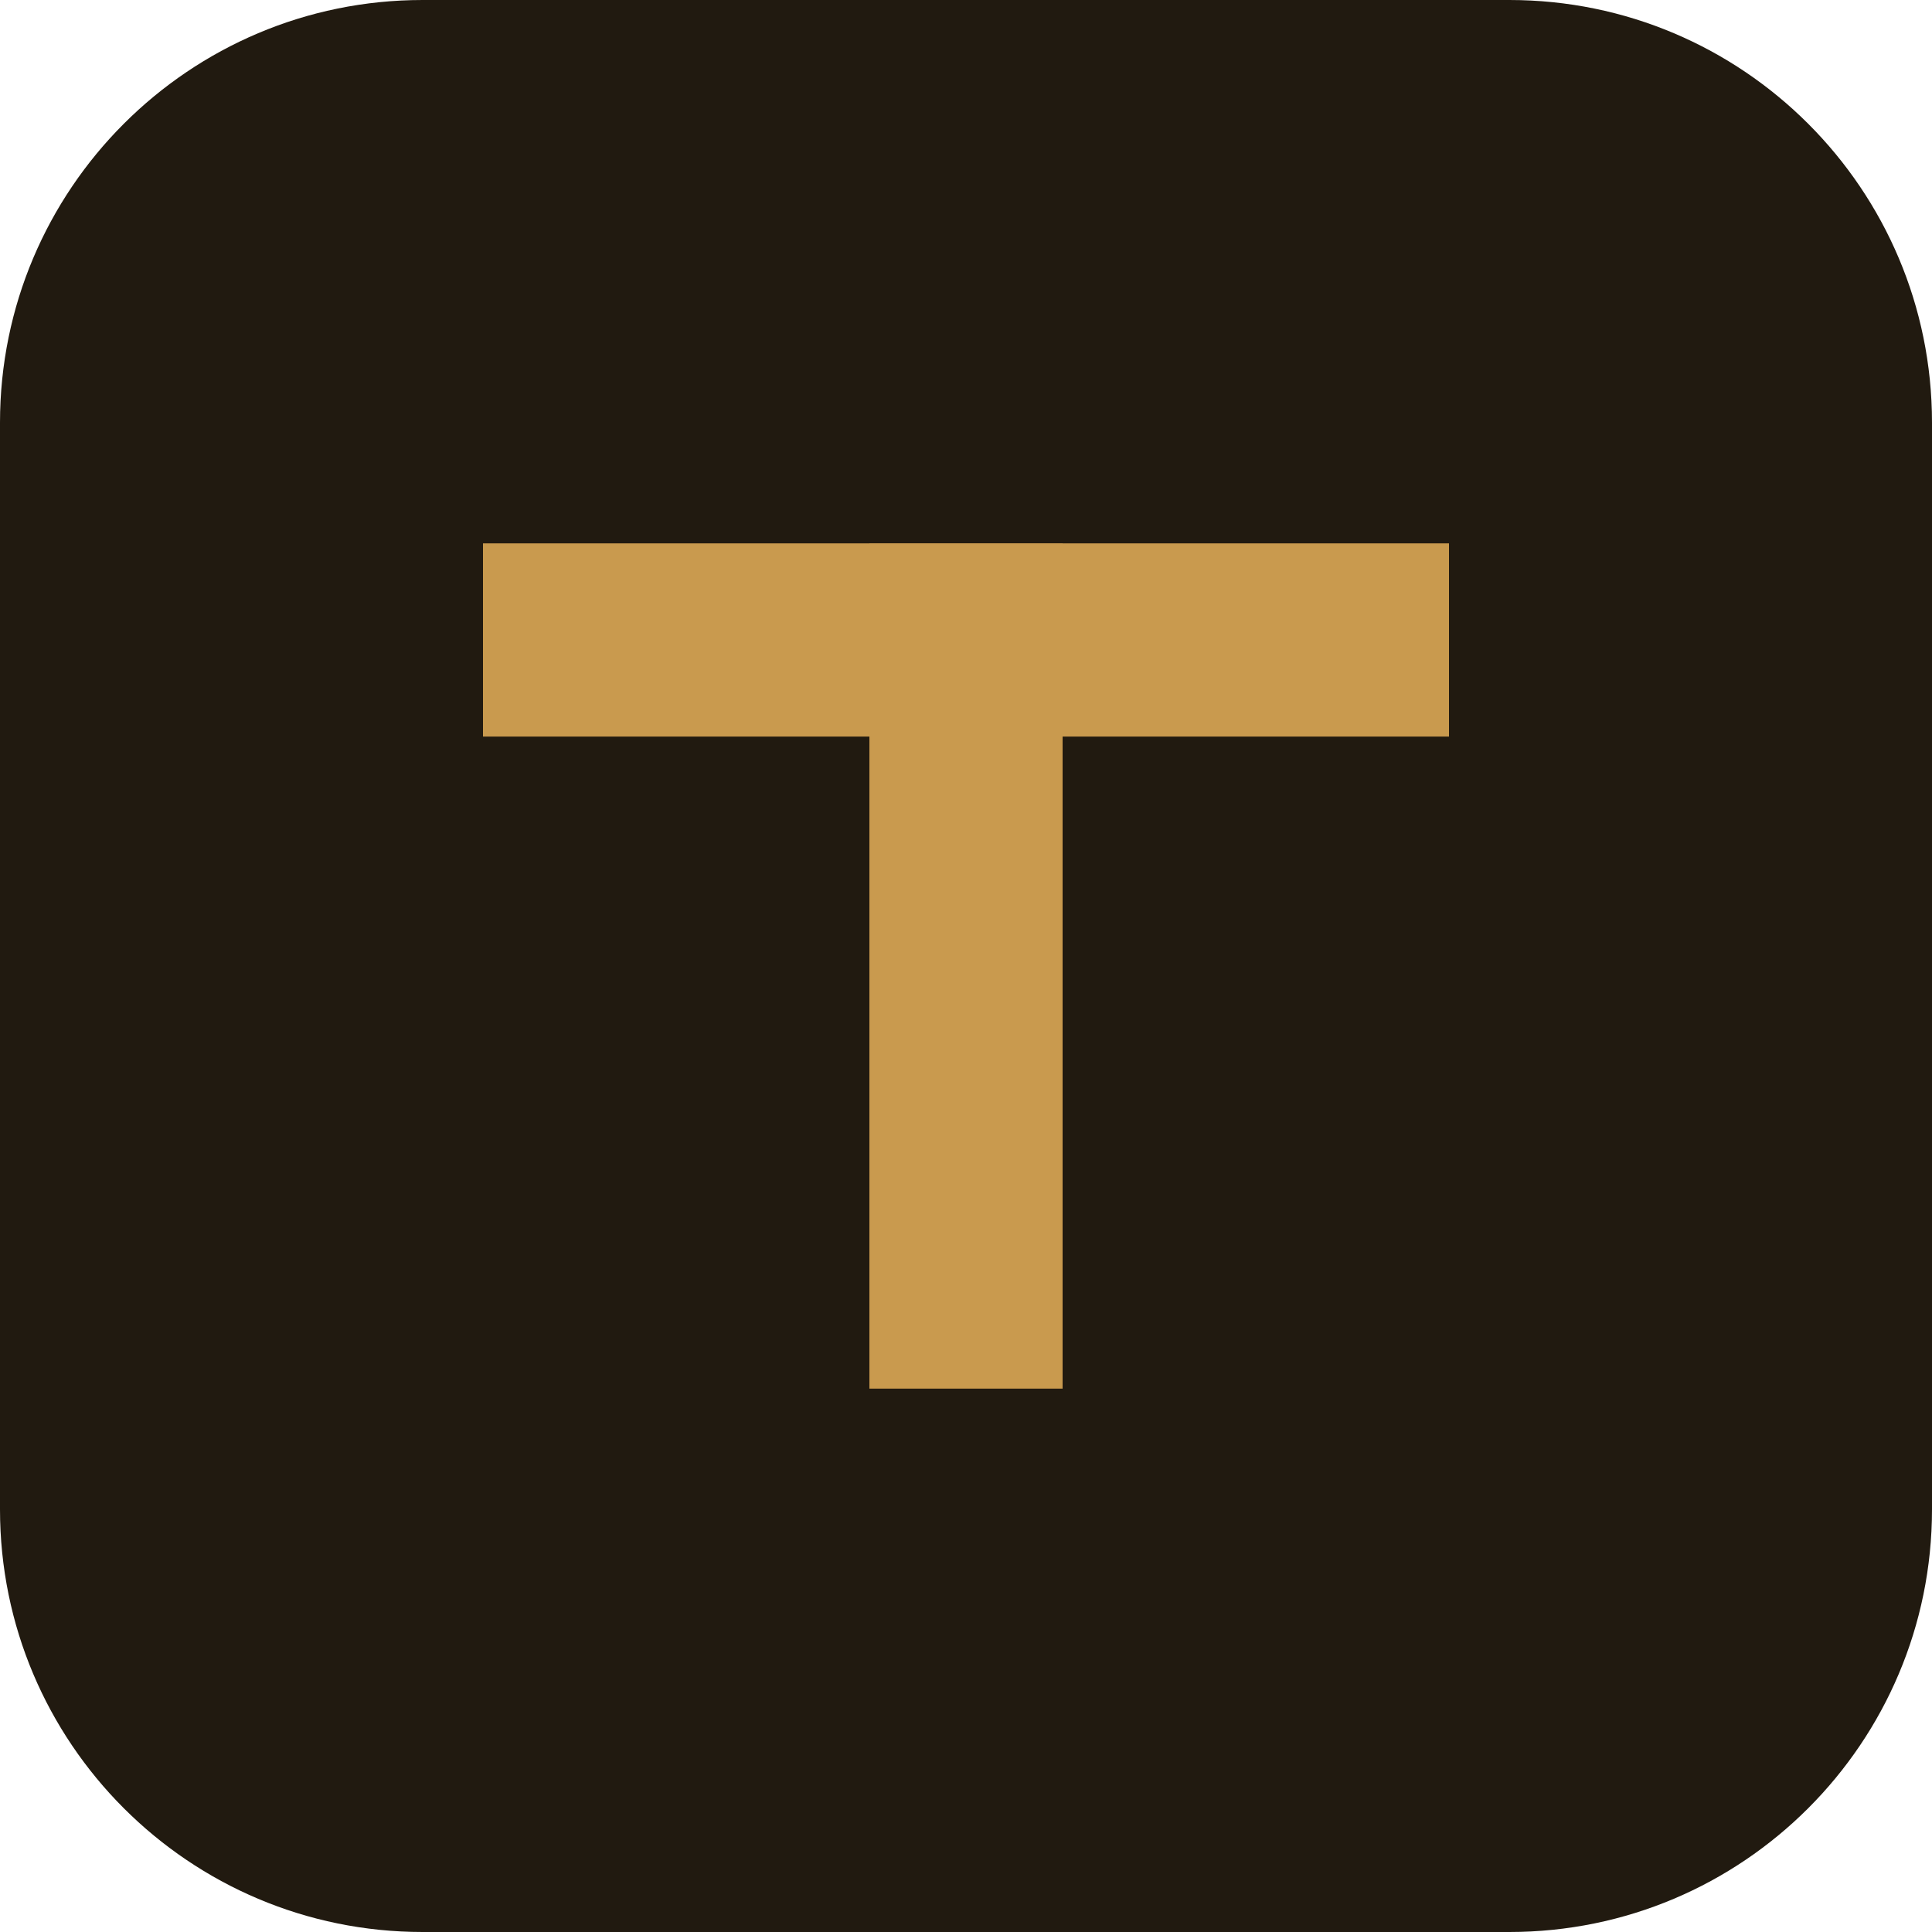
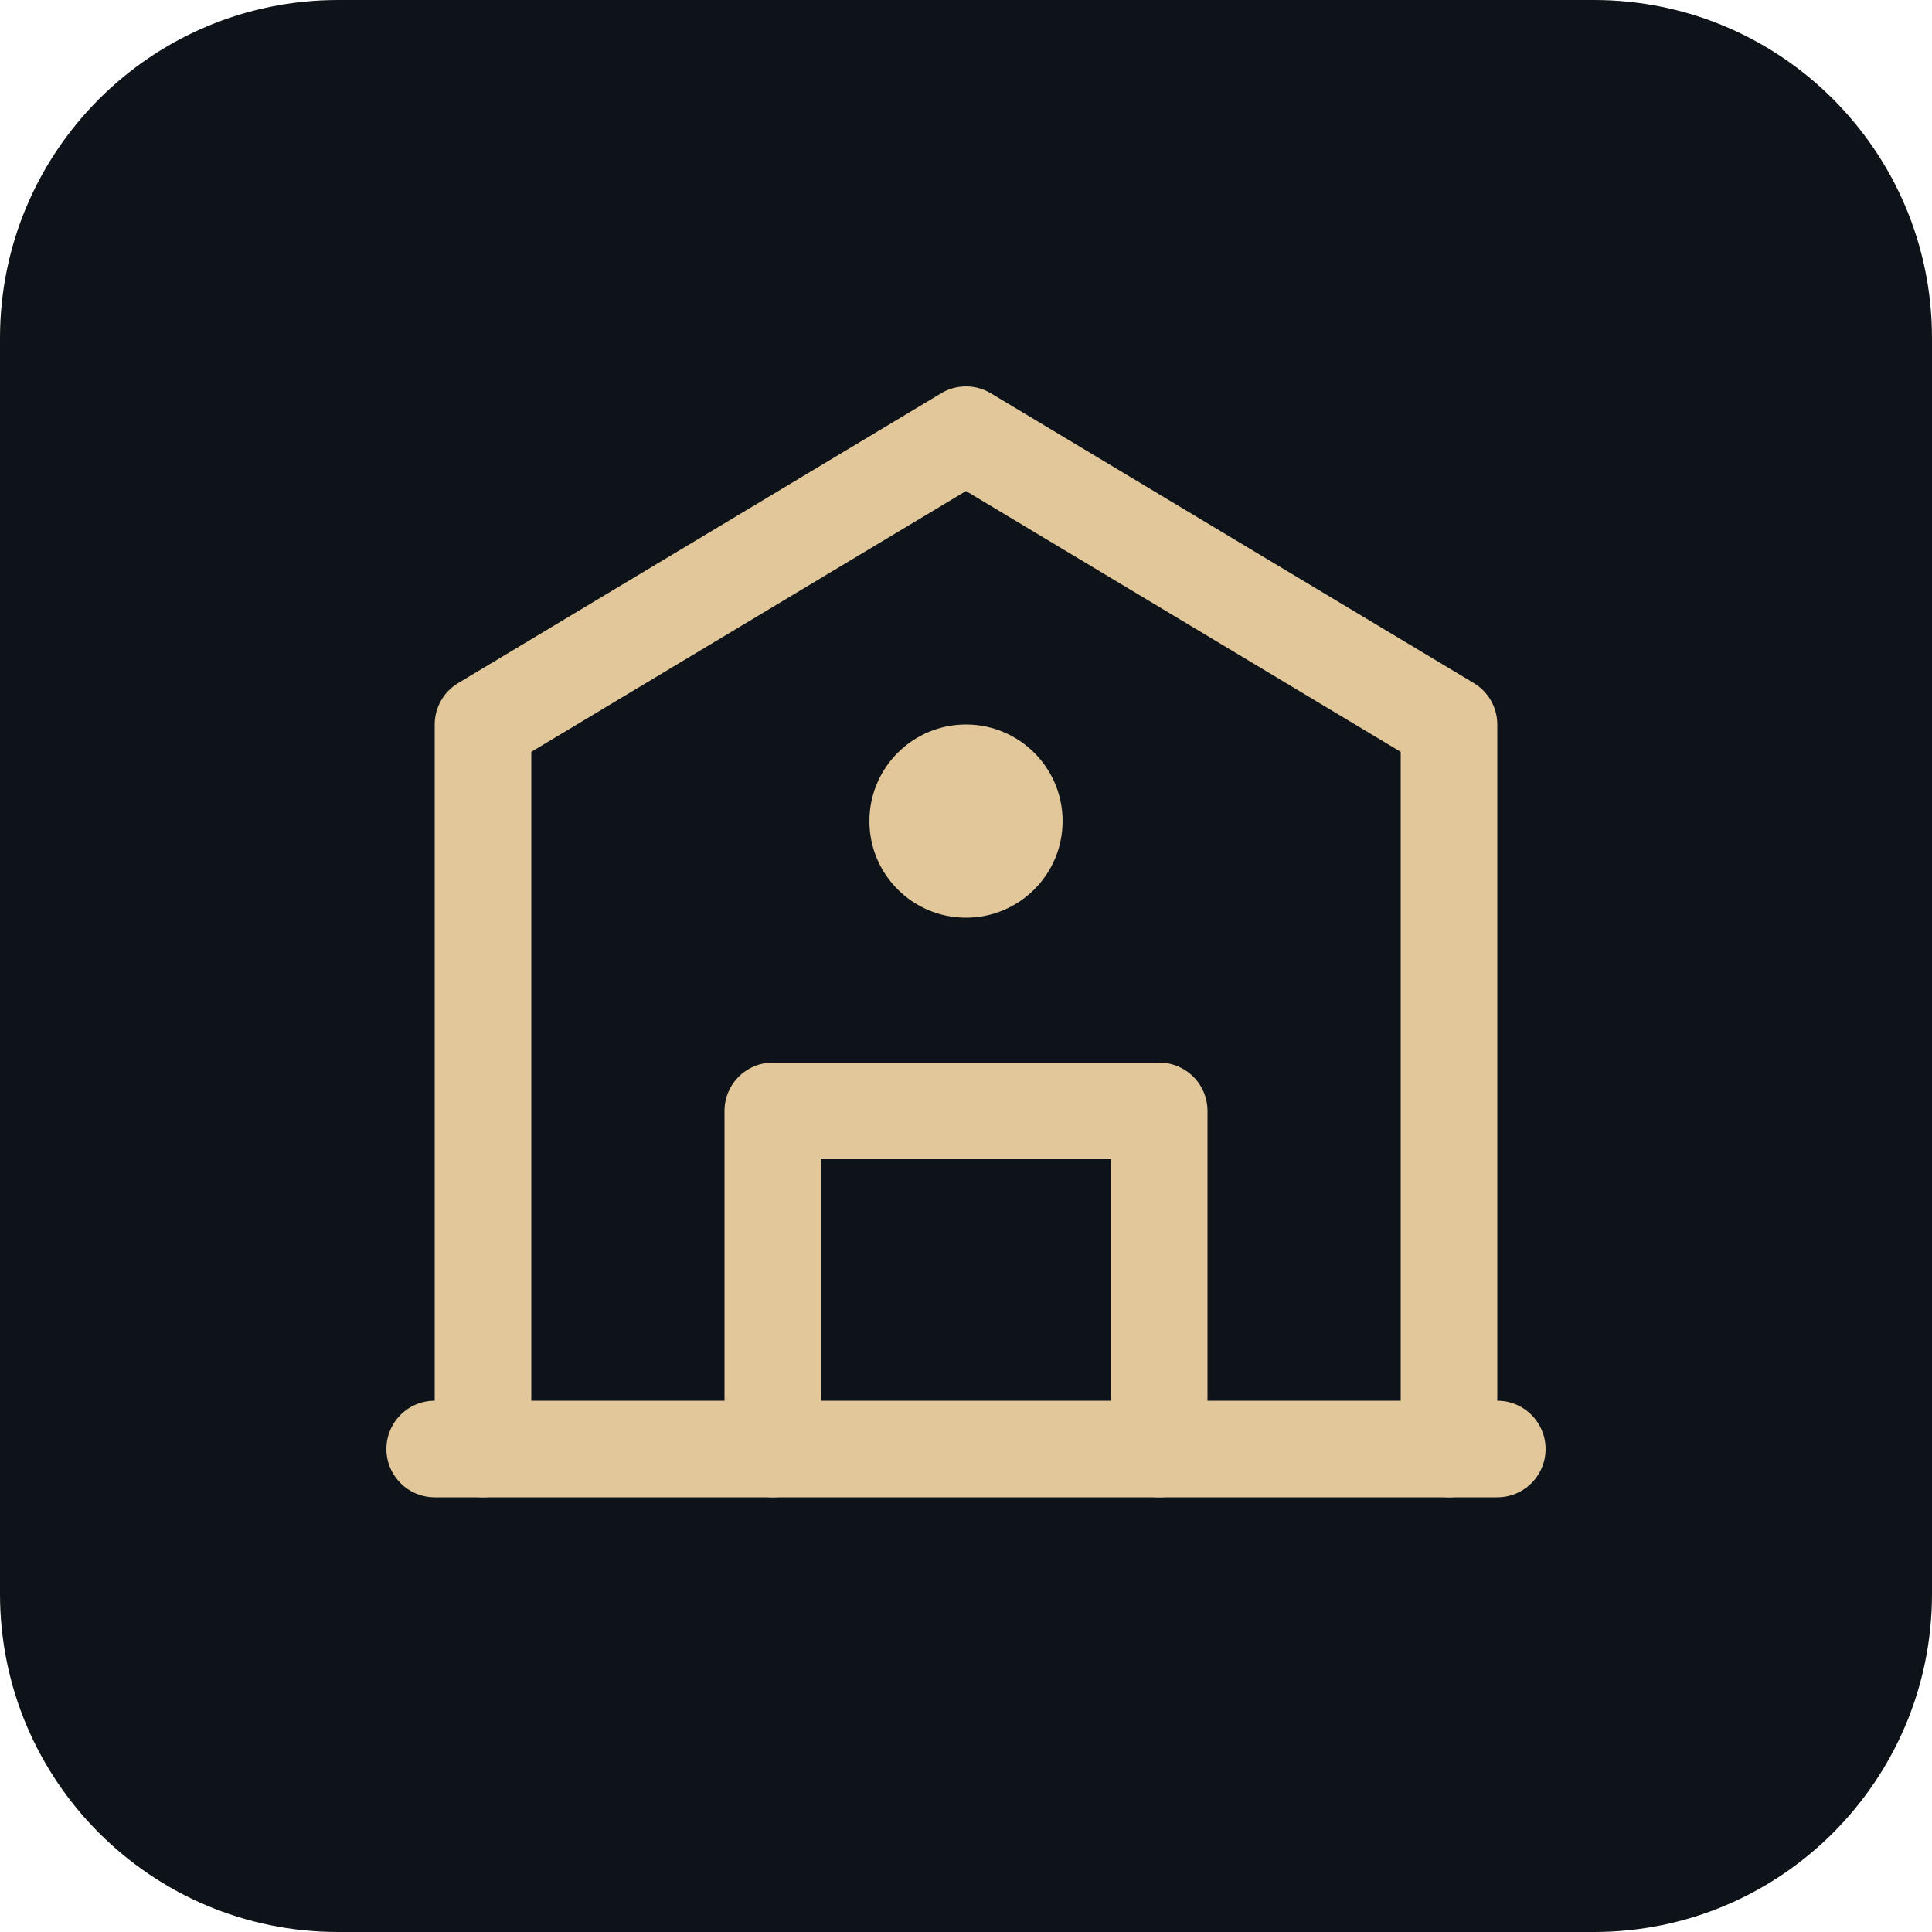
- <svg xmlns="http://www.w3.org/2000/svg" viewBox="0 0 32 32">
-   <rect width="32" height="32" rx="7" fill="#211a10" />
-   <rect x="8" y="9" width="16" height="3.2" fill="#c99a4e" />
-   <rect x="14.4" y="9" width="3.2" height="14" fill="#c99a4e" />
+ <svg xmlns="http://www.w3.org/2000/svg" viewBox="0 0 40 40">
+   <rect width="40" height="40" rx="7" fill="#0e1319" />
+   <g fill="none" stroke="#e2c79a" stroke-width="2" stroke-linecap="round" stroke-linejoin="round">
+     <path d="M10 30V15l10-6 10 6v15" />
+     <path d="M16 30v-7h8v7" />
+     <path d="M9 30h22" />
+   </g>
+   <circle cx="20" cy="17" r="2" fill="#e2c79a" />
</svg>
